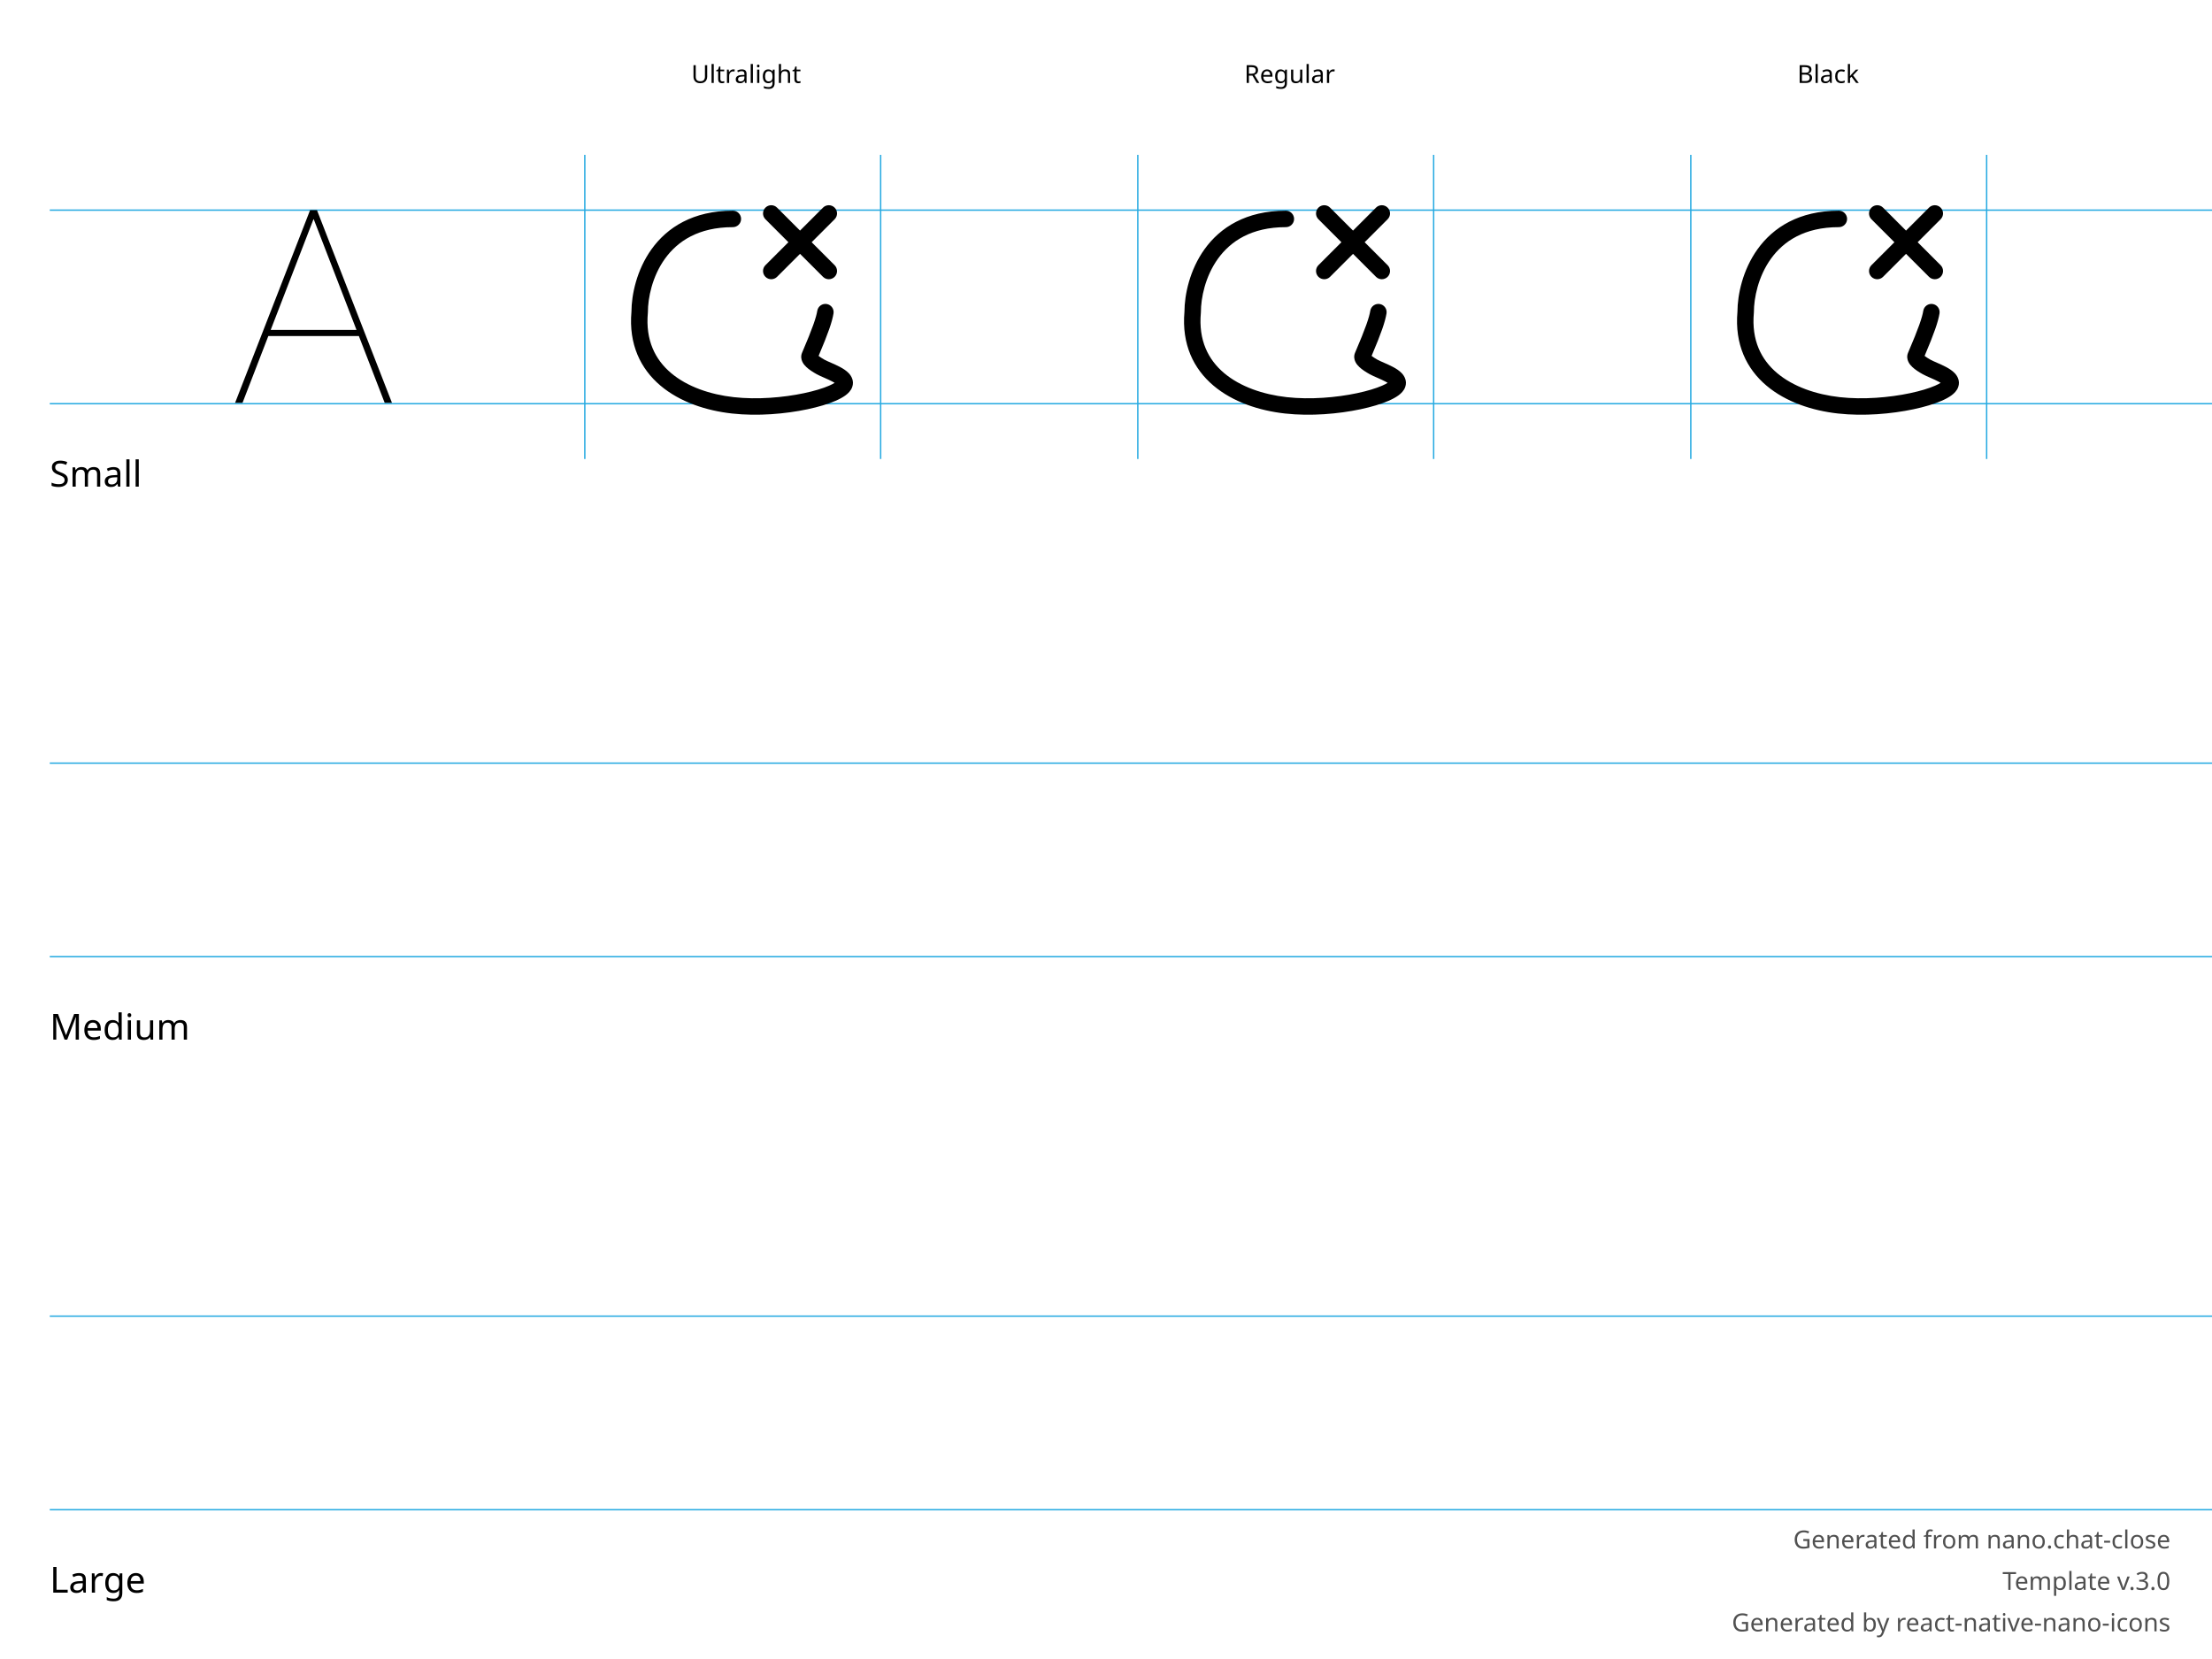
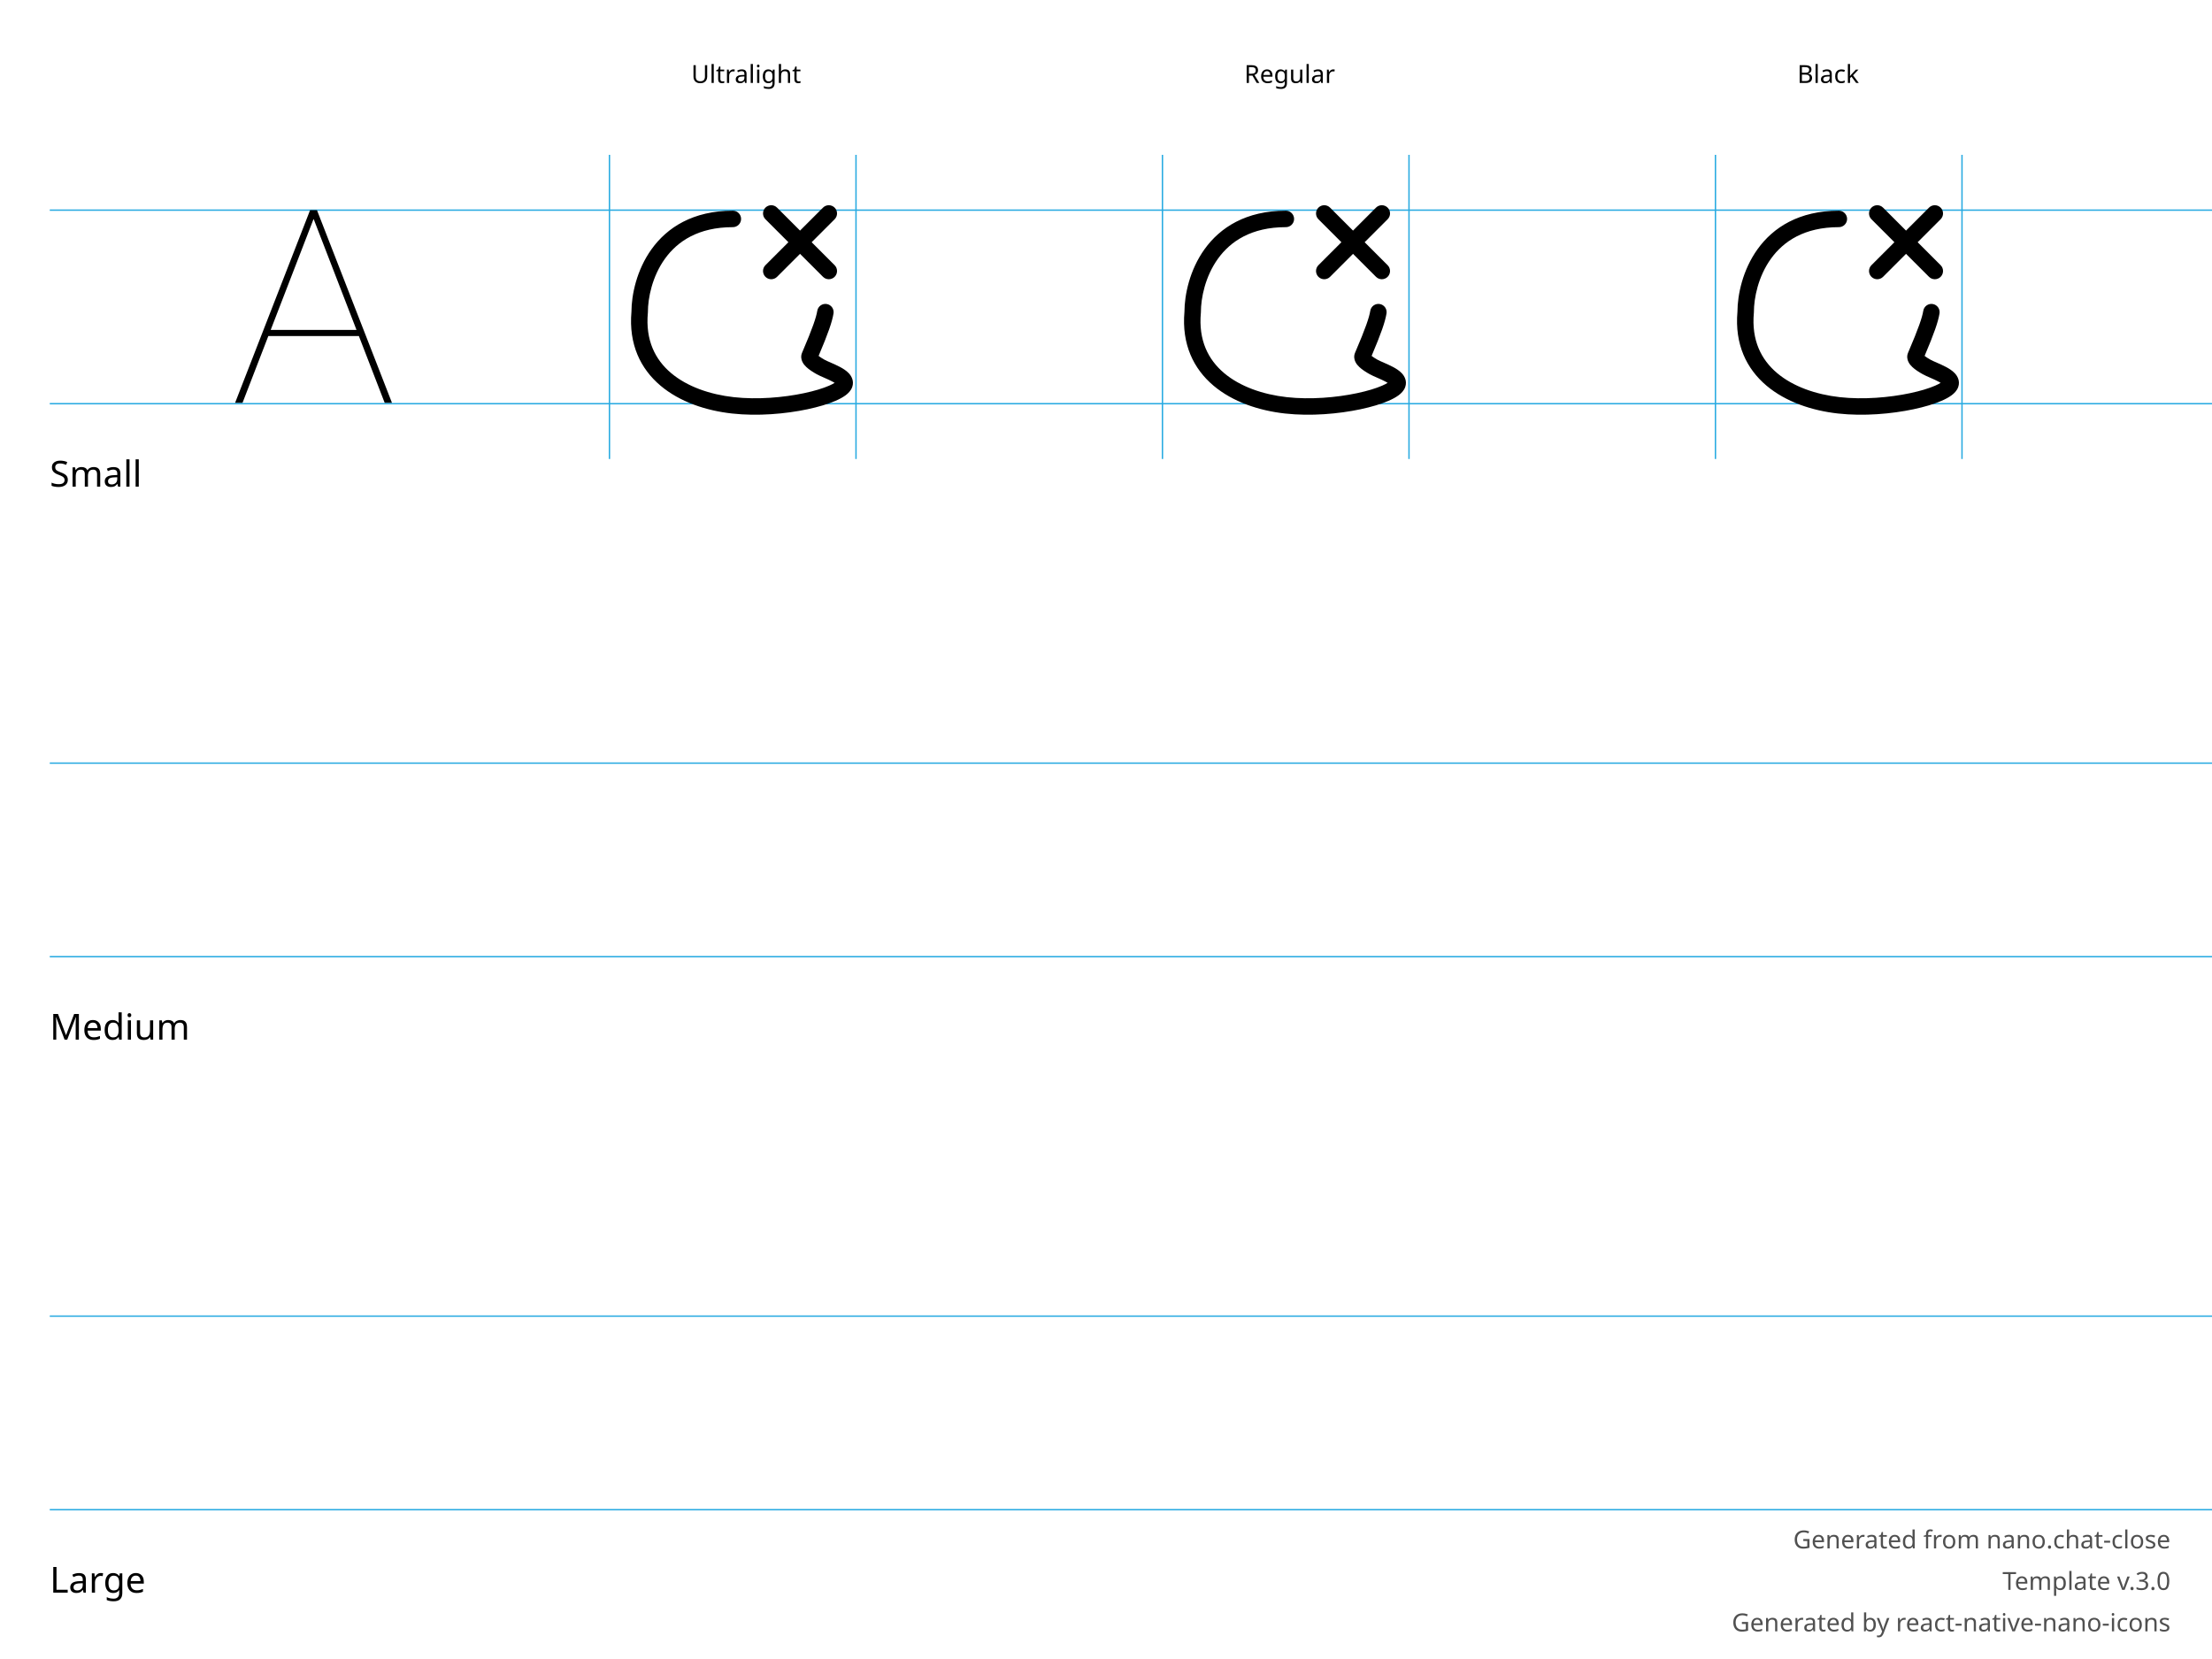
<svg xmlns="http://www.w3.org/2000/svg" width="800" height="600" version="1.1">
  <style>
    .monochrome-0 {fill:#000000}
    .multicolor-0:custom {fill:#000000}
  </style>
  <g id="Notes" font-family="'LucidaGrande', 'Lucida Grande', sans-serif" font-weight="500" font-size="13px">
    <rect x="0" y="0" width="800" height="600" fill="white" />
    <g font-weight="500" font-size="13px">
      <text x="18px" y="176px">Small</text>
      <text x="18px" y="376px">Medium</text>
      <text x="18px" y="576px">Large</text>
    </g>
    <g font-weight="300" font-size="9px">
      <text x="250px" y="30px">Ultralight</text>
      <text x="450px" y="30px">Regular</text>
      <text x="650px" y="30px">Black</text>
      <text id="descriptive-name" fill="#505050" x="785.0" y="560.0" text-anchor="end">Generated from nano.chat-close</text>
      <text id="template-version" fill="#505050" x="785.0" y="575.0" text-anchor="end">Template v.3.0</text>
      <text fill="#505050" x="785.0" y="590.0" text-anchor="end">Generated by react-native-nano-icons</text>
    </g>
  </g>
  <g id="Guides" stroke="rgb(39,170,225)" stroke-width="0.5px">
    <path id="Capline-S" d="M18,76 l800,0" />
    <path id="H-reference" d="M85,145.755 L87.685,145.755 L113.369,79.287 L114.052,79.287 L114.052,76 L112.148,76 L85,145.755 Z M95.693,121.536 L130.996,121.536 L130.263,119.313 L96.474,119.313 L95.693,121.536 Z M139.15,145.755 L141.787,145.755 L114.638,76 L113.466,76 L113.466,79.287 L139.15,145.755 Z" stroke="none" />
    <path id="Baseline-S" d="M18,146 l800,0" />
-     <path id="left-margin-Ultralight-S" d="M211.5,56 l0,110" />
-     <path id="right-margin-Ultralight-S" d="M318.5,56 l0,110" />
-     <path id="left-margin-Regular-S" d="M411.5,56 l0,110" />
-     <path id="right-margin-Regular-S" d="M518.5,56 l0,110" />
-     <path id="left-margin-Black-S" d="M611.5,56 l0,110" />
-     <path id="right-margin-Black-S" d="M718.5,56 l0,110" />
+     <path id="left-margin-Ultralight-S" d="M220.417,56 l0,110" />
+     <path id="right-margin-Ultralight-S" d="M309.583,56 l0,110" />
+     <path id="left-margin-Regular-S" d="M420.417,56 l0,110" />
+     <path id="right-margin-Regular-S" d="M509.583,56 l0,110" />
+     <path id="left-margin-Black-S" d="M620.417,56 l0,110" />
+     <path id="right-margin-Black-S" d="M709.583,56 l0,110" />
    <path id="Capline-M" d="M18,276 l800,0" />
    <path id="Baseline-M" d="M18,346 l800,0" />
    <path id="Capline-L" d="M18,476 l800,0" />
    <path id="Baseline-L" d="M18,546 l800,0" />
  </g>
  <g id="Symbols">
    <g id="Ultralight-S" transform="matrix(3.344,0,0,3.344,211.5,57.5)">
      <path class="monochrome-0 multicolor-0:custom" d="M8.672,10.782 C7.293,12.699 6.824,15.025 6.824,16.563 L6.824,16.603 L6.82,16.643 C6.551,19.609 7.615,21.7 9.326,23.147 C11.075,24.627 13.555,25.474 16.113,25.759 C18.669,26.043 21.485,25.799 23.709,25.328 C24.822,25.093 25.755,24.808 26.417,24.52 C26.674,24.409 26.874,24.304 27.022,24.211 C26.953,24.168 26.87,24.119 26.771,24.067 C26.515,23.93 26.222,23.8 25.917,23.667 L25.864,23.644 C25.595,23.527 25.295,23.396 25.068,23.268 C24.655,23.038 24.251,22.775 23.956,22.496 C23.81,22.359 23.645,22.175 23.535,21.945 C23.418,21.702 23.334,21.34 23.498,20.956 C24.668,18.226 25.026,17.128 25.144,16.417 C25.225,15.932 25.683,15.605 26.168,15.685 C26.652,15.766 26.98,16.224 26.899,16.709 C26.747,17.619 26.334,18.833 25.287,21.297 C25.433,21.413 25.65,21.556 25.936,21.716 C26.084,21.798 26.311,21.898 26.63,22.037 C26.926,22.167 27.281,22.323 27.607,22.496 C27.92,22.663 28.286,22.886 28.558,23.178 C28.842,23.484 29.141,24.008 28.928,24.648 C28.787,25.069 28.461,25.369 28.189,25.568 C27.894,25.784 27.527,25.978 27.126,26.152 C26.32,26.502 25.263,26.818 24.077,27.069 C21.706,27.57 18.697,27.836 15.916,27.527 C13.138,27.218 10.281,26.286 8.177,24.505 C6.041,22.698 4.735,20.058 5.045,16.522 C5.053,14.7 5.597,12.01 7.229,9.743 C8.906,7.414 11.693,5.593 16.015,5.593 C16.506,5.593 16.904,5.991 16.904,6.483 C16.904,6.974 16.506,7.372 16.015,7.372 C12.273,7.372 10.02,8.911 8.672,10.782 Z M27.02,5.261 C27.367,5.608 27.367,6.171 27.02,6.518 L24.536,9.002 L27.02,11.486 C27.367,11.834 27.367,12.397 27.02,12.744 C26.673,13.092 26.11,13.092 25.762,12.744 L23.278,10.26 L20.794,12.744 C20.447,13.092 19.884,13.092 19.536,12.744 C19.189,12.397 19.189,11.834 19.536,11.486 L22.02,9.002 L19.536,6.518 C19.189,6.171 19.189,5.608 19.536,5.261 C19.884,4.913 20.447,4.913 20.794,5.261 L23.278,7.745 L25.762,5.261 C26.11,4.913 26.673,4.913 27.02,5.261 Z" />
    </g>
    <g id="Regular-S" transform="matrix(3.344,0,0,3.344,411.5,57.5)">
      <path class="monochrome-0 multicolor-0:custom" d="M8.672,10.782 C7.293,12.699 6.824,15.025 6.824,16.563 L6.824,16.603 L6.82,16.643 C6.551,19.609 7.615,21.7 9.326,23.147 C11.075,24.627 13.555,25.474 16.113,25.759 C18.669,26.043 21.485,25.799 23.709,25.328 C24.822,25.093 25.755,24.808 26.417,24.52 C26.674,24.409 26.874,24.304 27.022,24.211 C26.953,24.168 26.87,24.119 26.771,24.067 C26.515,23.93 26.222,23.8 25.917,23.667 L25.864,23.644 C25.595,23.527 25.295,23.396 25.068,23.268 C24.655,23.038 24.251,22.775 23.956,22.496 C23.81,22.359 23.645,22.175 23.535,21.945 C23.418,21.702 23.334,21.34 23.498,20.956 C24.668,18.226 25.026,17.128 25.144,16.417 C25.225,15.932 25.683,15.605 26.168,15.685 C26.652,15.766 26.98,16.224 26.899,16.709 C26.747,17.619 26.334,18.833 25.287,21.297 C25.433,21.413 25.65,21.556 25.936,21.716 C26.084,21.798 26.311,21.898 26.63,22.037 C26.926,22.167 27.281,22.323 27.607,22.496 C27.92,22.663 28.286,22.886 28.558,23.178 C28.842,23.484 29.141,24.008 28.928,24.648 C28.787,25.069 28.461,25.369 28.189,25.568 C27.894,25.784 27.527,25.978 27.126,26.152 C26.32,26.502 25.263,26.818 24.077,27.069 C21.706,27.57 18.697,27.836 15.916,27.527 C13.138,27.218 10.281,26.286 8.177,24.505 C6.041,22.698 4.735,20.058 5.045,16.522 C5.053,14.7 5.597,12.01 7.229,9.743 C8.906,7.414 11.693,5.593 16.015,5.593 C16.506,5.593 16.904,5.991 16.904,6.483 C16.904,6.974 16.506,7.372 16.015,7.372 C12.273,7.372 10.02,8.911 8.672,10.782 Z M27.02,5.261 C27.367,5.608 27.367,6.171 27.02,6.518 L24.536,9.002 L27.02,11.486 C27.367,11.834 27.367,12.397 27.02,12.744 C26.673,13.092 26.11,13.092 25.762,12.744 L23.278,10.26 L20.794,12.744 C20.447,13.092 19.884,13.092 19.536,12.744 C19.189,12.397 19.189,11.834 19.536,11.486 L22.02,9.002 L19.536,6.518 C19.189,6.171 19.189,5.608 19.536,5.261 C19.884,4.913 20.447,4.913 20.794,5.261 L23.278,7.745 L25.762,5.261 C26.11,4.913 26.673,4.913 27.02,5.261 Z" />
    </g>
    <g id="Black-S" transform="matrix(3.344,0,0,3.344,611.5,57.5)">
      <path class="monochrome-0 multicolor-0:custom" d="M8.672,10.782 C7.293,12.699 6.824,15.025 6.824,16.563 L6.824,16.603 L6.82,16.643 C6.551,19.609 7.615,21.7 9.326,23.147 C11.075,24.627 13.555,25.474 16.113,25.759 C18.669,26.043 21.485,25.799 23.709,25.328 C24.822,25.093 25.755,24.808 26.417,24.52 C26.674,24.409 26.874,24.304 27.022,24.211 C26.953,24.168 26.87,24.119 26.771,24.067 C26.515,23.93 26.222,23.8 25.917,23.667 L25.864,23.644 C25.595,23.527 25.295,23.396 25.068,23.268 C24.655,23.038 24.251,22.775 23.956,22.496 C23.81,22.359 23.645,22.175 23.535,21.945 C23.418,21.702 23.334,21.34 23.498,20.956 C24.668,18.226 25.026,17.128 25.144,16.417 C25.225,15.932 25.683,15.605 26.168,15.685 C26.652,15.766 26.98,16.224 26.899,16.709 C26.747,17.619 26.334,18.833 25.287,21.297 C25.433,21.413 25.65,21.556 25.936,21.716 C26.084,21.798 26.311,21.898 26.63,22.037 C26.926,22.167 27.281,22.323 27.607,22.496 C27.92,22.663 28.286,22.886 28.558,23.178 C28.842,23.484 29.141,24.008 28.928,24.648 C28.787,25.069 28.461,25.369 28.189,25.568 C27.894,25.784 27.527,25.978 27.126,26.152 C26.32,26.502 25.263,26.818 24.077,27.069 C21.706,27.57 18.697,27.836 15.916,27.527 C13.138,27.218 10.281,26.286 8.177,24.505 C6.041,22.698 4.735,20.058 5.045,16.522 C5.053,14.7 5.597,12.01 7.229,9.743 C8.906,7.414 11.693,5.593 16.015,5.593 C16.506,5.593 16.904,5.991 16.904,6.483 C16.904,6.974 16.506,7.372 16.015,7.372 C12.273,7.372 10.02,8.911 8.672,10.782 Z M27.02,5.261 C27.367,5.608 27.367,6.171 27.02,6.518 L24.536,9.002 L27.02,11.486 C27.367,11.834 27.367,12.397 27.02,12.744 C26.673,13.092 26.11,13.092 25.762,12.744 L23.278,10.26 L20.794,12.744 C20.447,13.092 19.884,13.092 19.536,12.744 C19.189,12.397 19.189,11.834 19.536,11.486 L22.02,9.002 L19.536,6.518 C19.189,6.171 19.189,5.608 19.536,5.261 C19.884,4.913 20.447,4.913 20.794,5.261 L23.278,7.745 L25.762,5.261 C26.11,4.913 26.673,4.913 27.02,5.261 Z" />
    </g>
  </g>
</svg>
